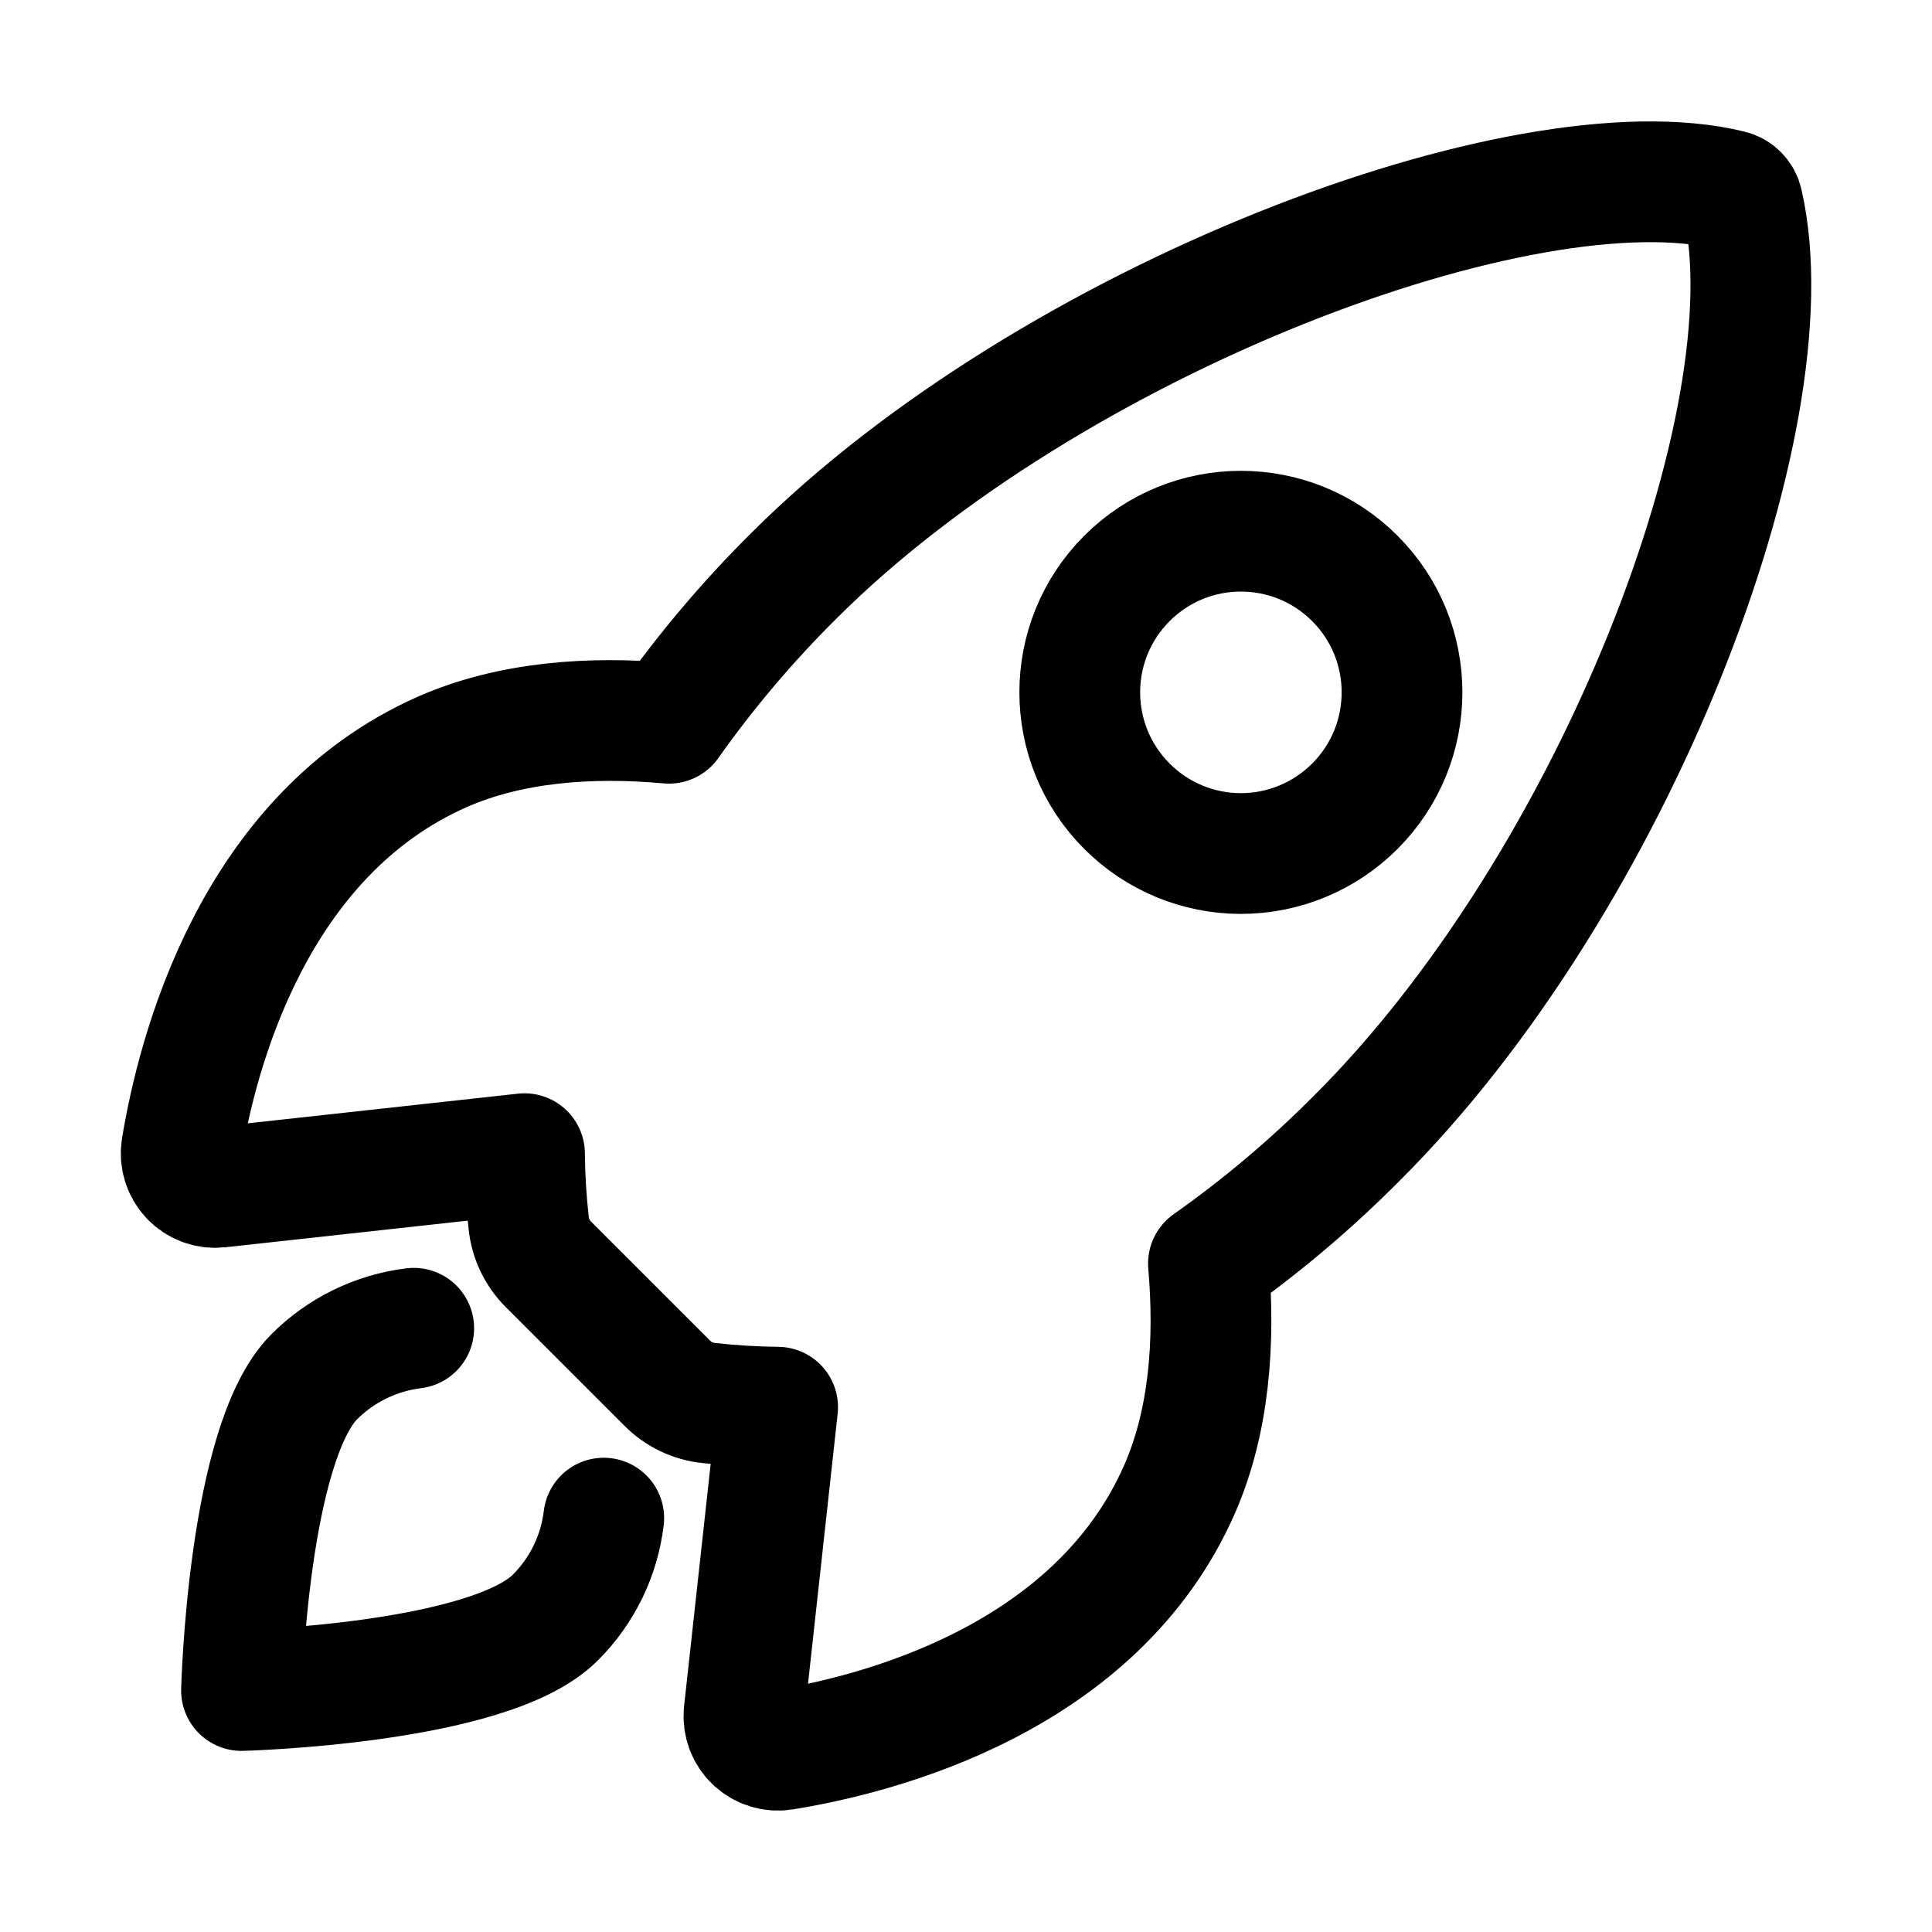
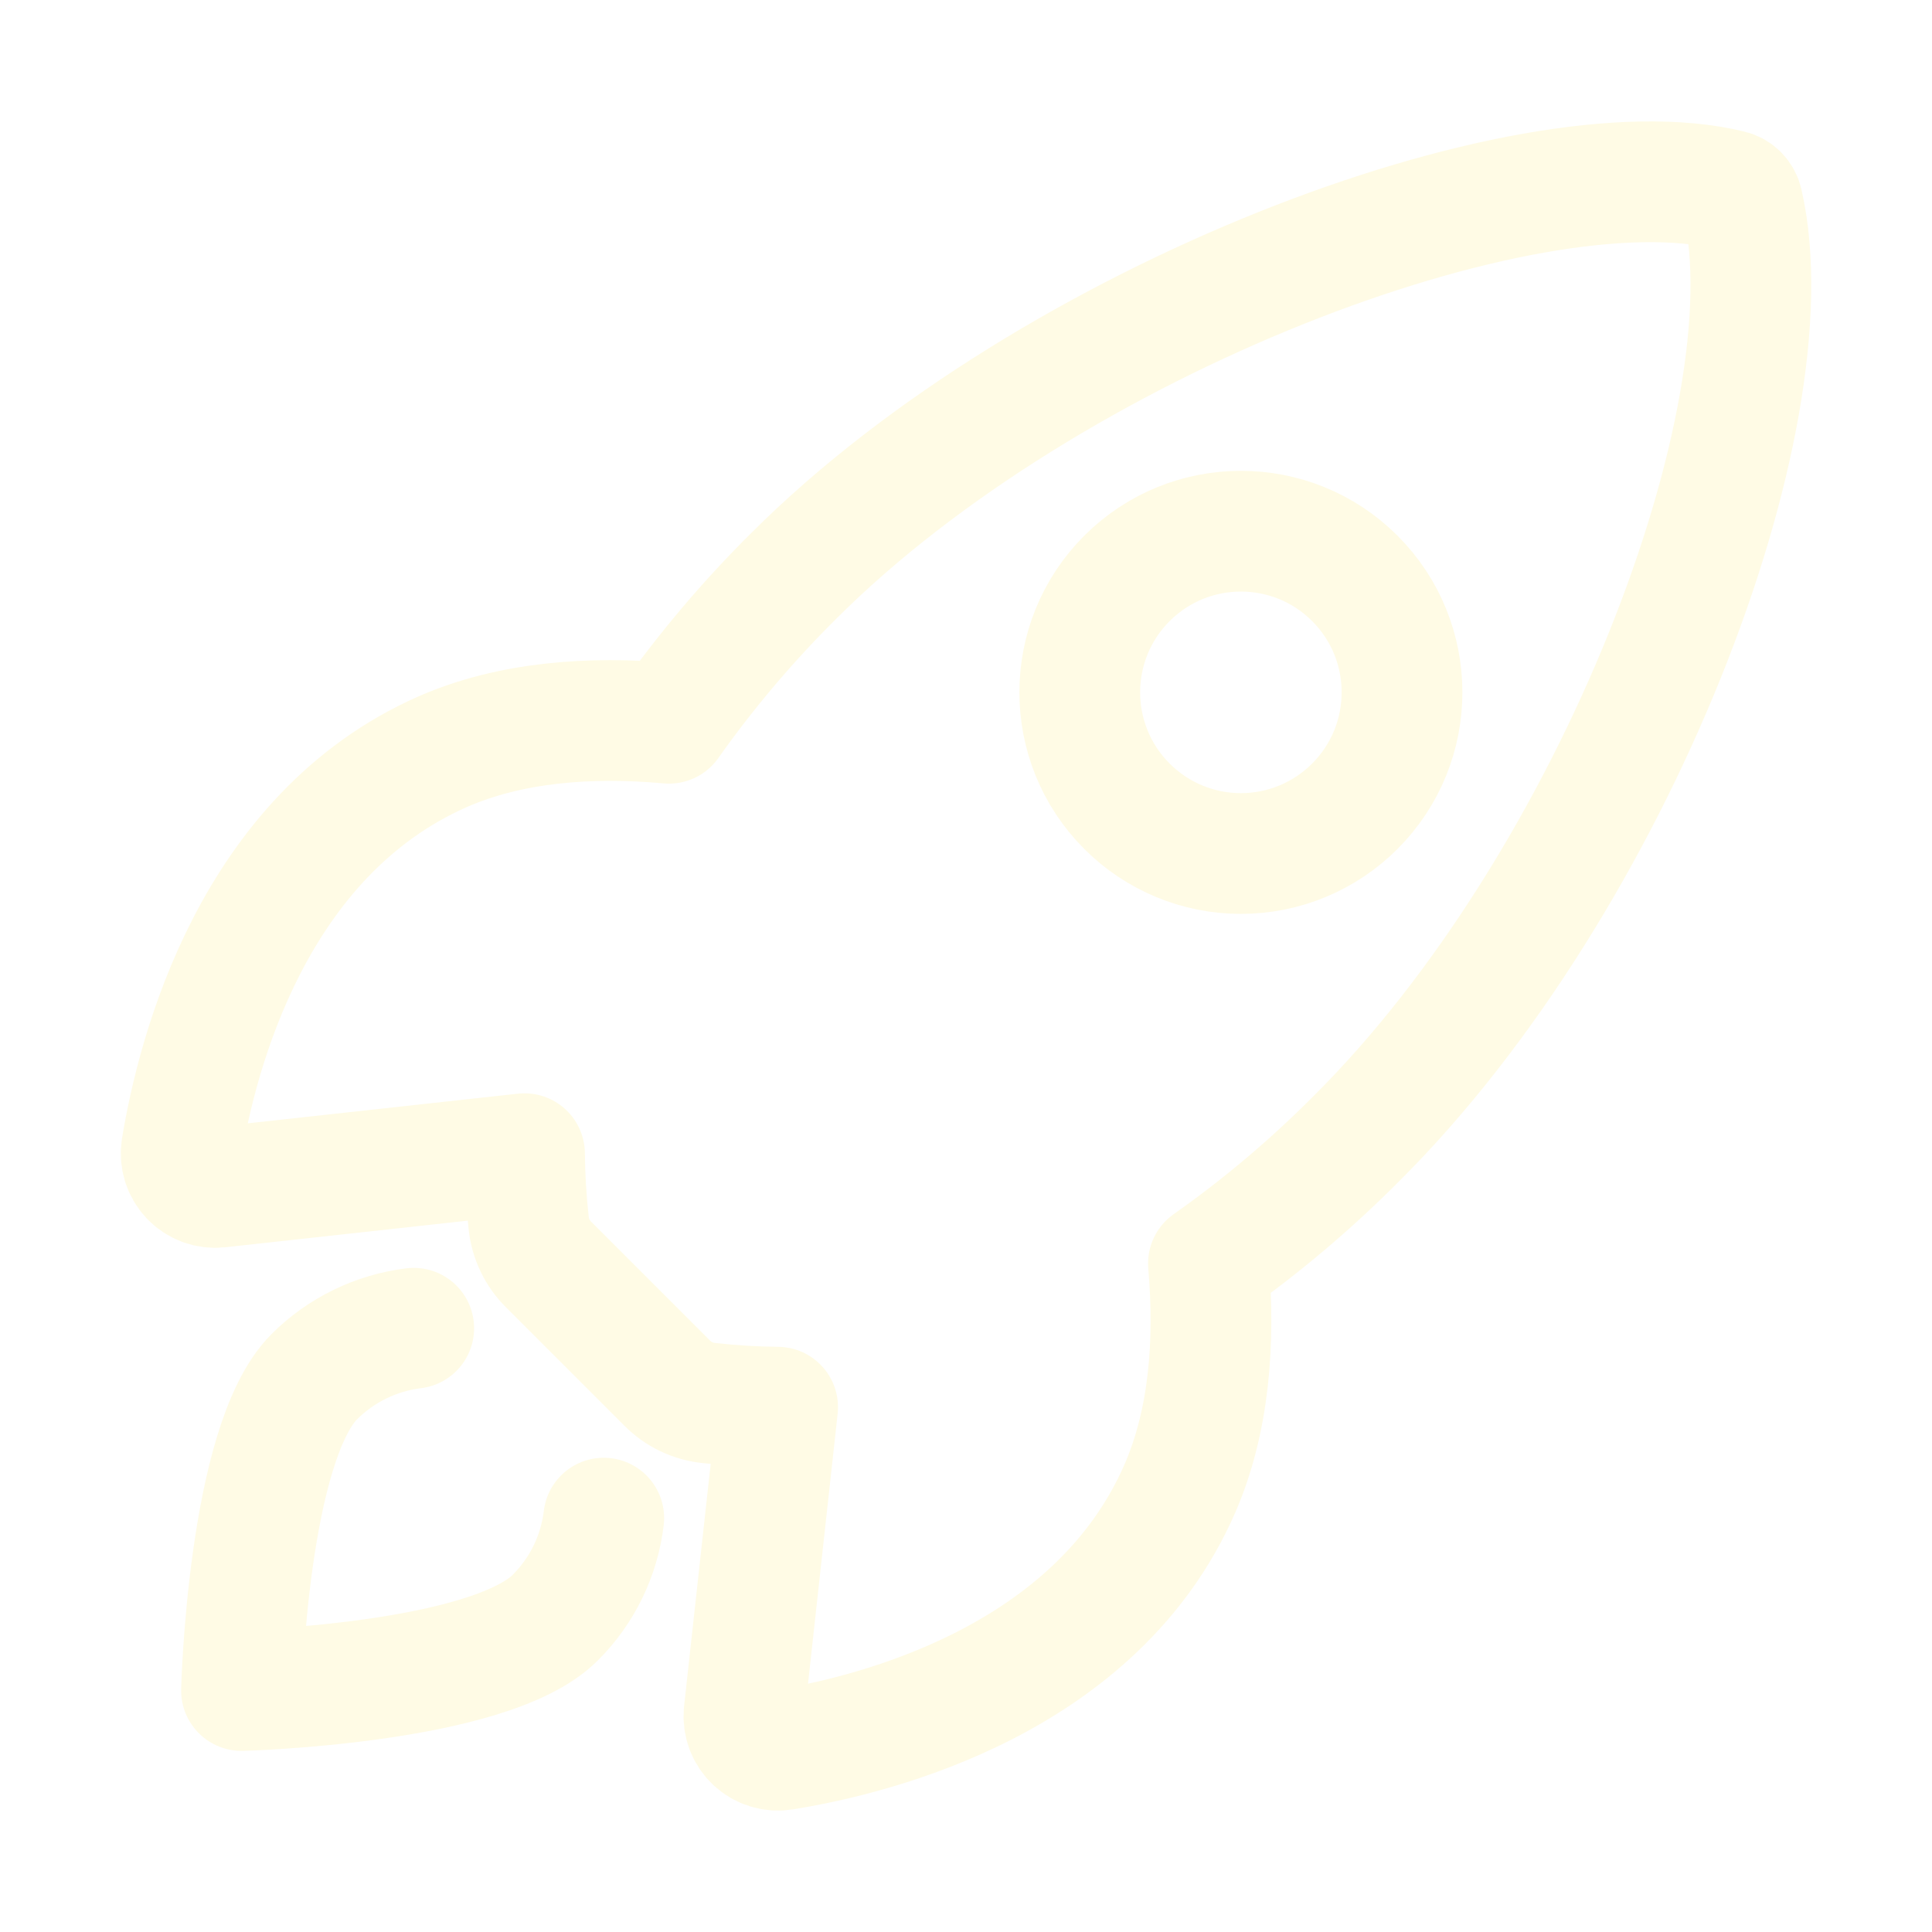
- <svg xmlns="http://www.w3.org/2000/svg" class="ionicon" viewBox="0 0 512 512">
-   <path d="M461.81 53.81a4.4 4.4 0 00-3.3-3.39c-54.38-13.3-180 34.09-248.13 102.17a294.9 294.9 0 00-33.09 39.08c-21-1.9-42-.3-59.88 7.5-50.49 22.2-65.18 80.18-69.28 105.07a9 9 0 009.8 10.4l81.07-8.9a180.29 180.29 0 001.1 18.3 18.15 18.15 0 005.3 11.09l31.39 31.39a18.15 18.15 0 0011.1 5.3 179.91 179.91 0 0018.19 1.1l-8.89 81a9 9 0 0010.39 9.79c24.9-4 83-18.69 105.07-69.17 7.8-17.9 9.4-38.79 7.6-59.69a293.91 293.91 0 0039.19-33.09c68.38-68 115.47-190.86 102.37-247.95zM298.66 213.67a42.7 42.7 0 1160.38 0 42.65 42.65 0 01-60.38 0z" fill="none" stroke="currentColor" stroke-linecap="round" stroke-linejoin="round" stroke-width="32" />
-   <path d="M109.64 352a45.06 45.06 0 00-26.35 12.84C65.67 382.52 64 448 64 448s65.52-1.67 83.15-19.31A44.73 44.73 0 00160 402.32" fill="none" stroke="currentColor" stroke-linecap="round" stroke-linejoin="round" stroke-width="32" />
+ <svg xmlns="http://www.w3.org/2000/svg" class="ionicon" viewBox="0 0 512 512" version="1.1" id="svg256">
+   <defs id="defs260" />
+   <path d="M461.81 53.81a4.4 4.4 0 00-3.3-3.39c-54.38-13.3-180 34.09-248.13 102.17a294.9 294.9 0 00-33.09 39.08c-21-1.9-42-.3-59.88 7.5-50.49 22.2-65.18 80.18-69.28 105.07a9 9 0 009.8 10.4l81.07-8.9a180.29 180.29 0 001.1 18.3 18.15 18.15 0 005.3 11.09l31.39 31.39a18.15 18.15 0 0011.1 5.3 179.91 179.91 0 0018.19 1.1l-8.89 81a9 9 0 0010.39 9.79c24.9-4 83-18.69 105.07-69.17 7.8-17.9 9.4-38.79 7.6-59.69a293.91 293.91 0 0039.19-33.09c68.38-68 115.47-190.86 102.37-247.95zM298.66 213.67a42.7 42.7 0 1160.38 0 42.65 42.65 0 01-60.38 0z" fill="none" stroke="currentColor" stroke-linecap="round" stroke-linejoin="round" stroke-width="32" id="path252" style="fill:none;fill-opacity:1;stroke:#fffbe5;stroke-opacity:1" />
+   <path d="M109.64 352a45.06 45.06 0 00-26.35 12.84C65.67 382.52 64 448 64 448s65.52-1.67 83.15-19.31A44.73 44.73 0 00160 402.32" fill="none" stroke="currentColor" stroke-linecap="round" stroke-linejoin="round" stroke-width="32" id="path254" style="stroke:#fffbe5;stroke-opacity:1" />
</svg>
